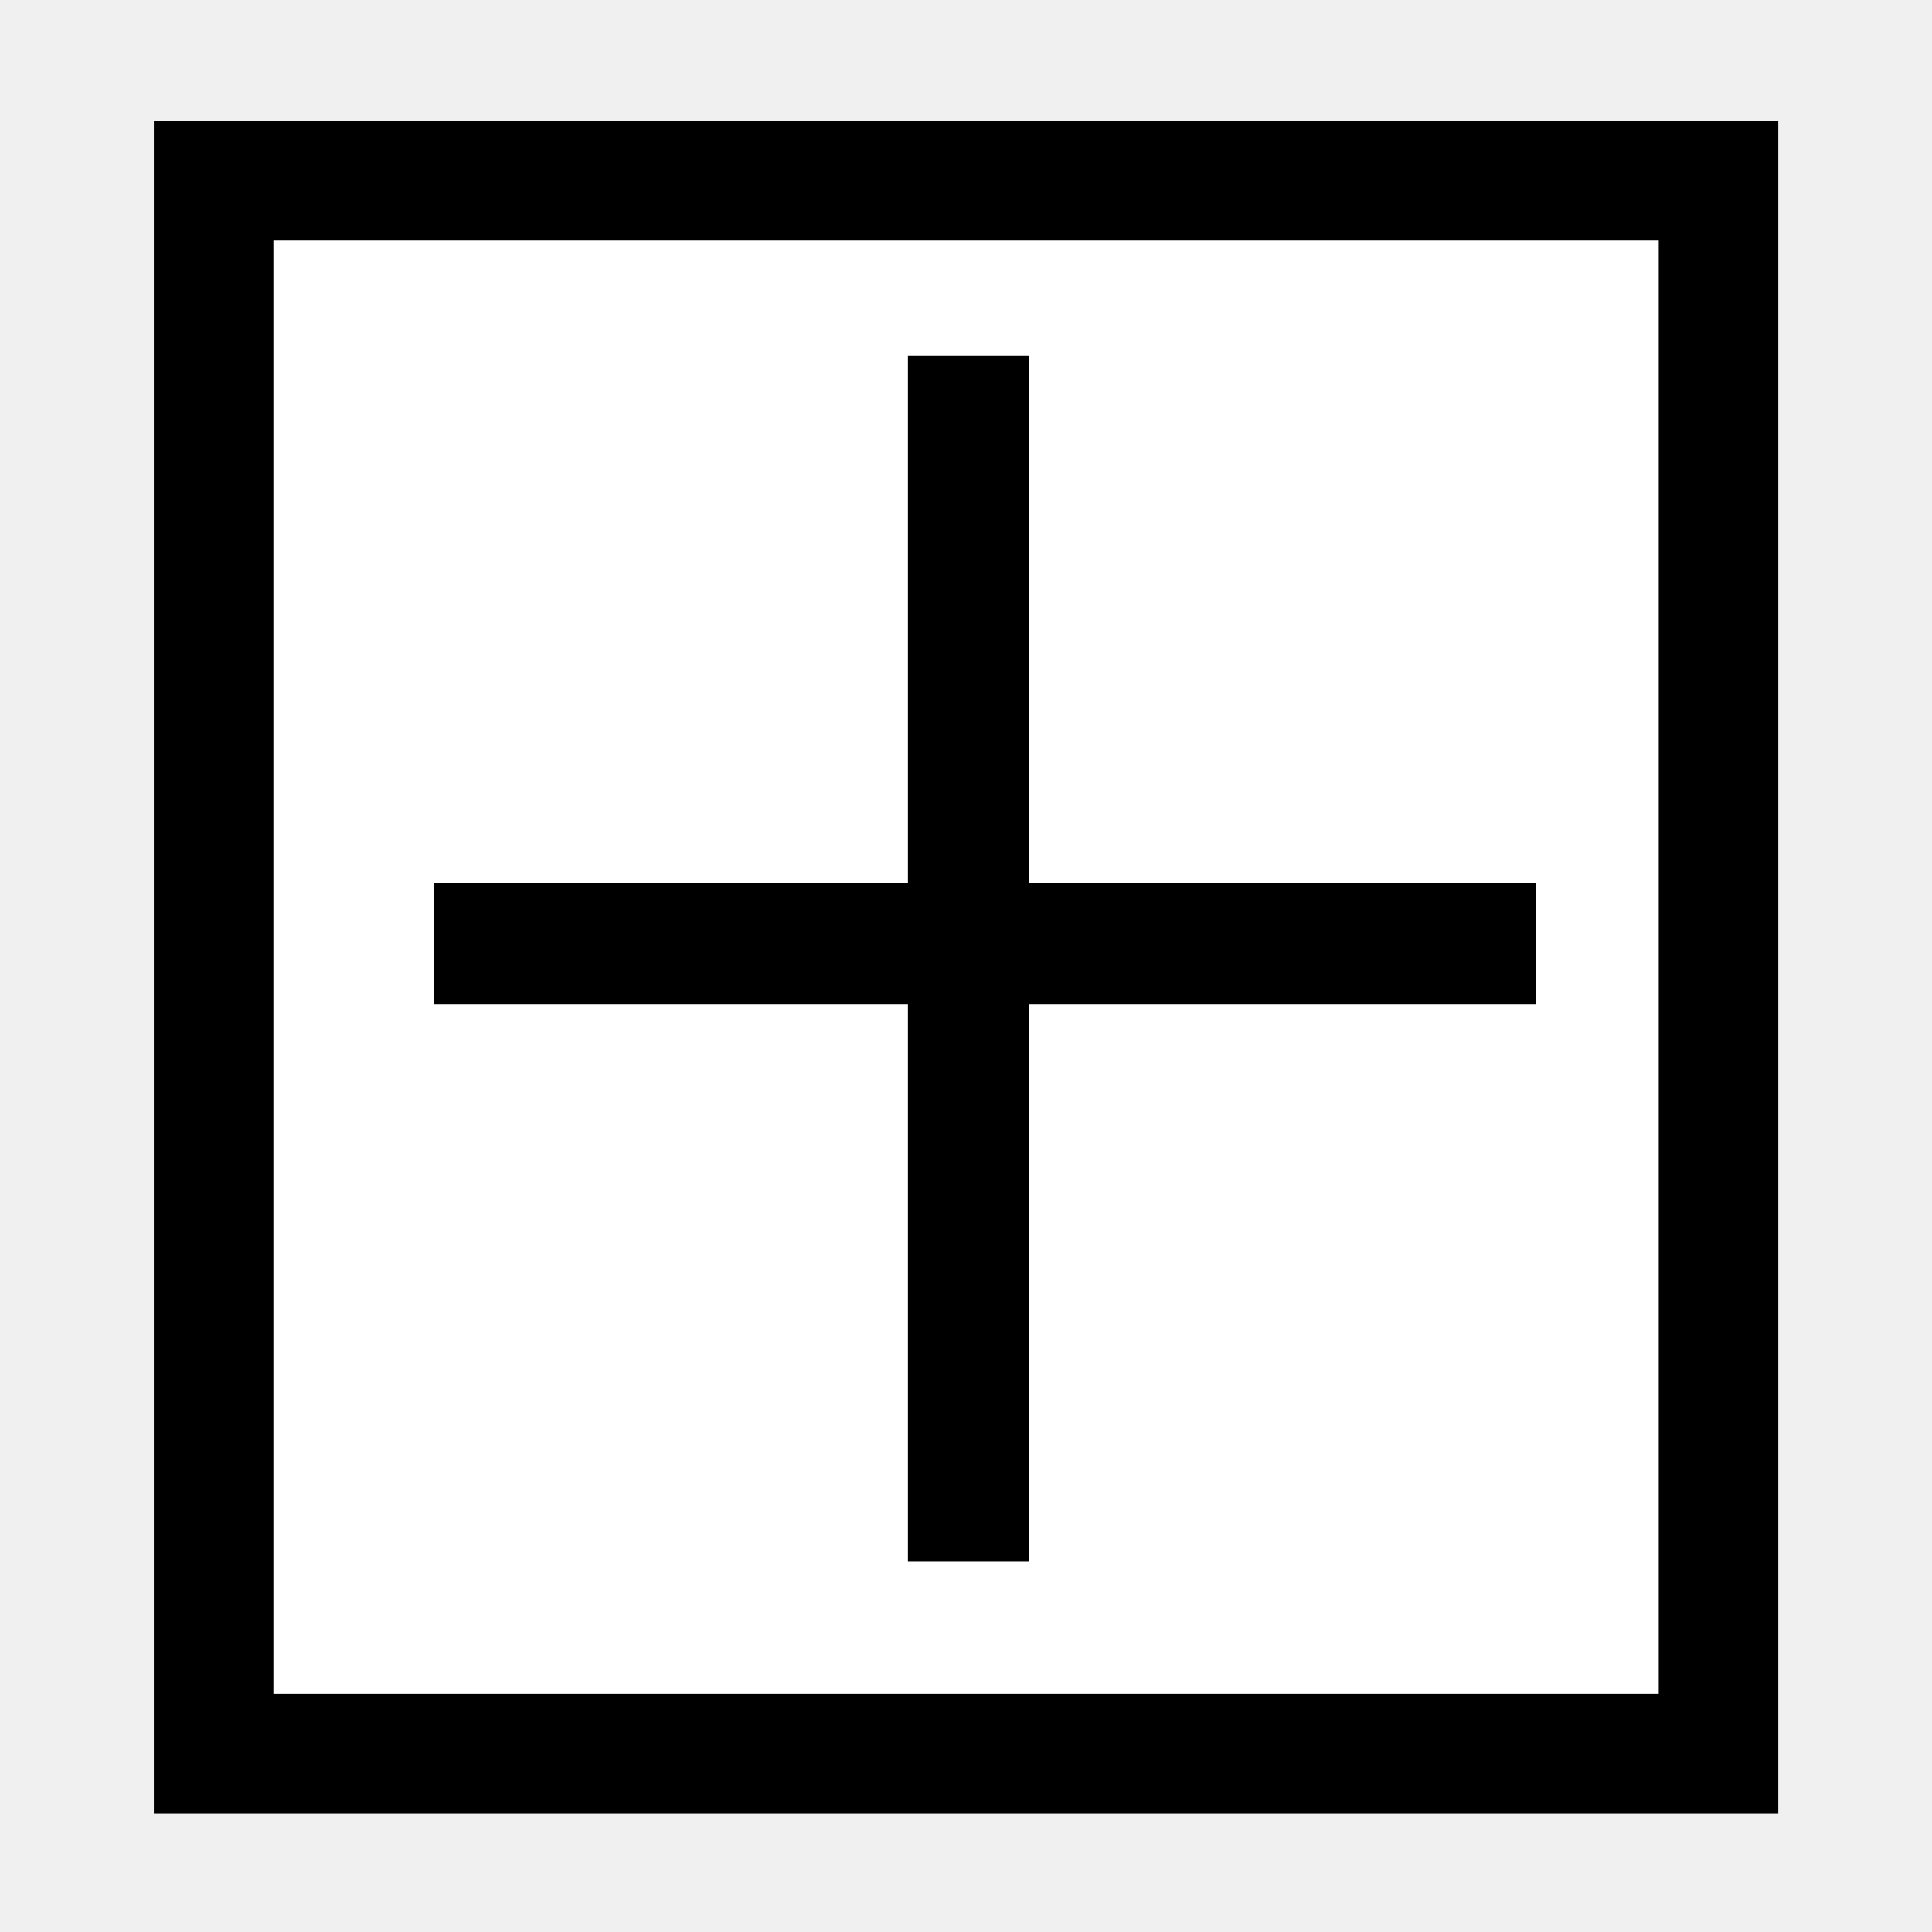
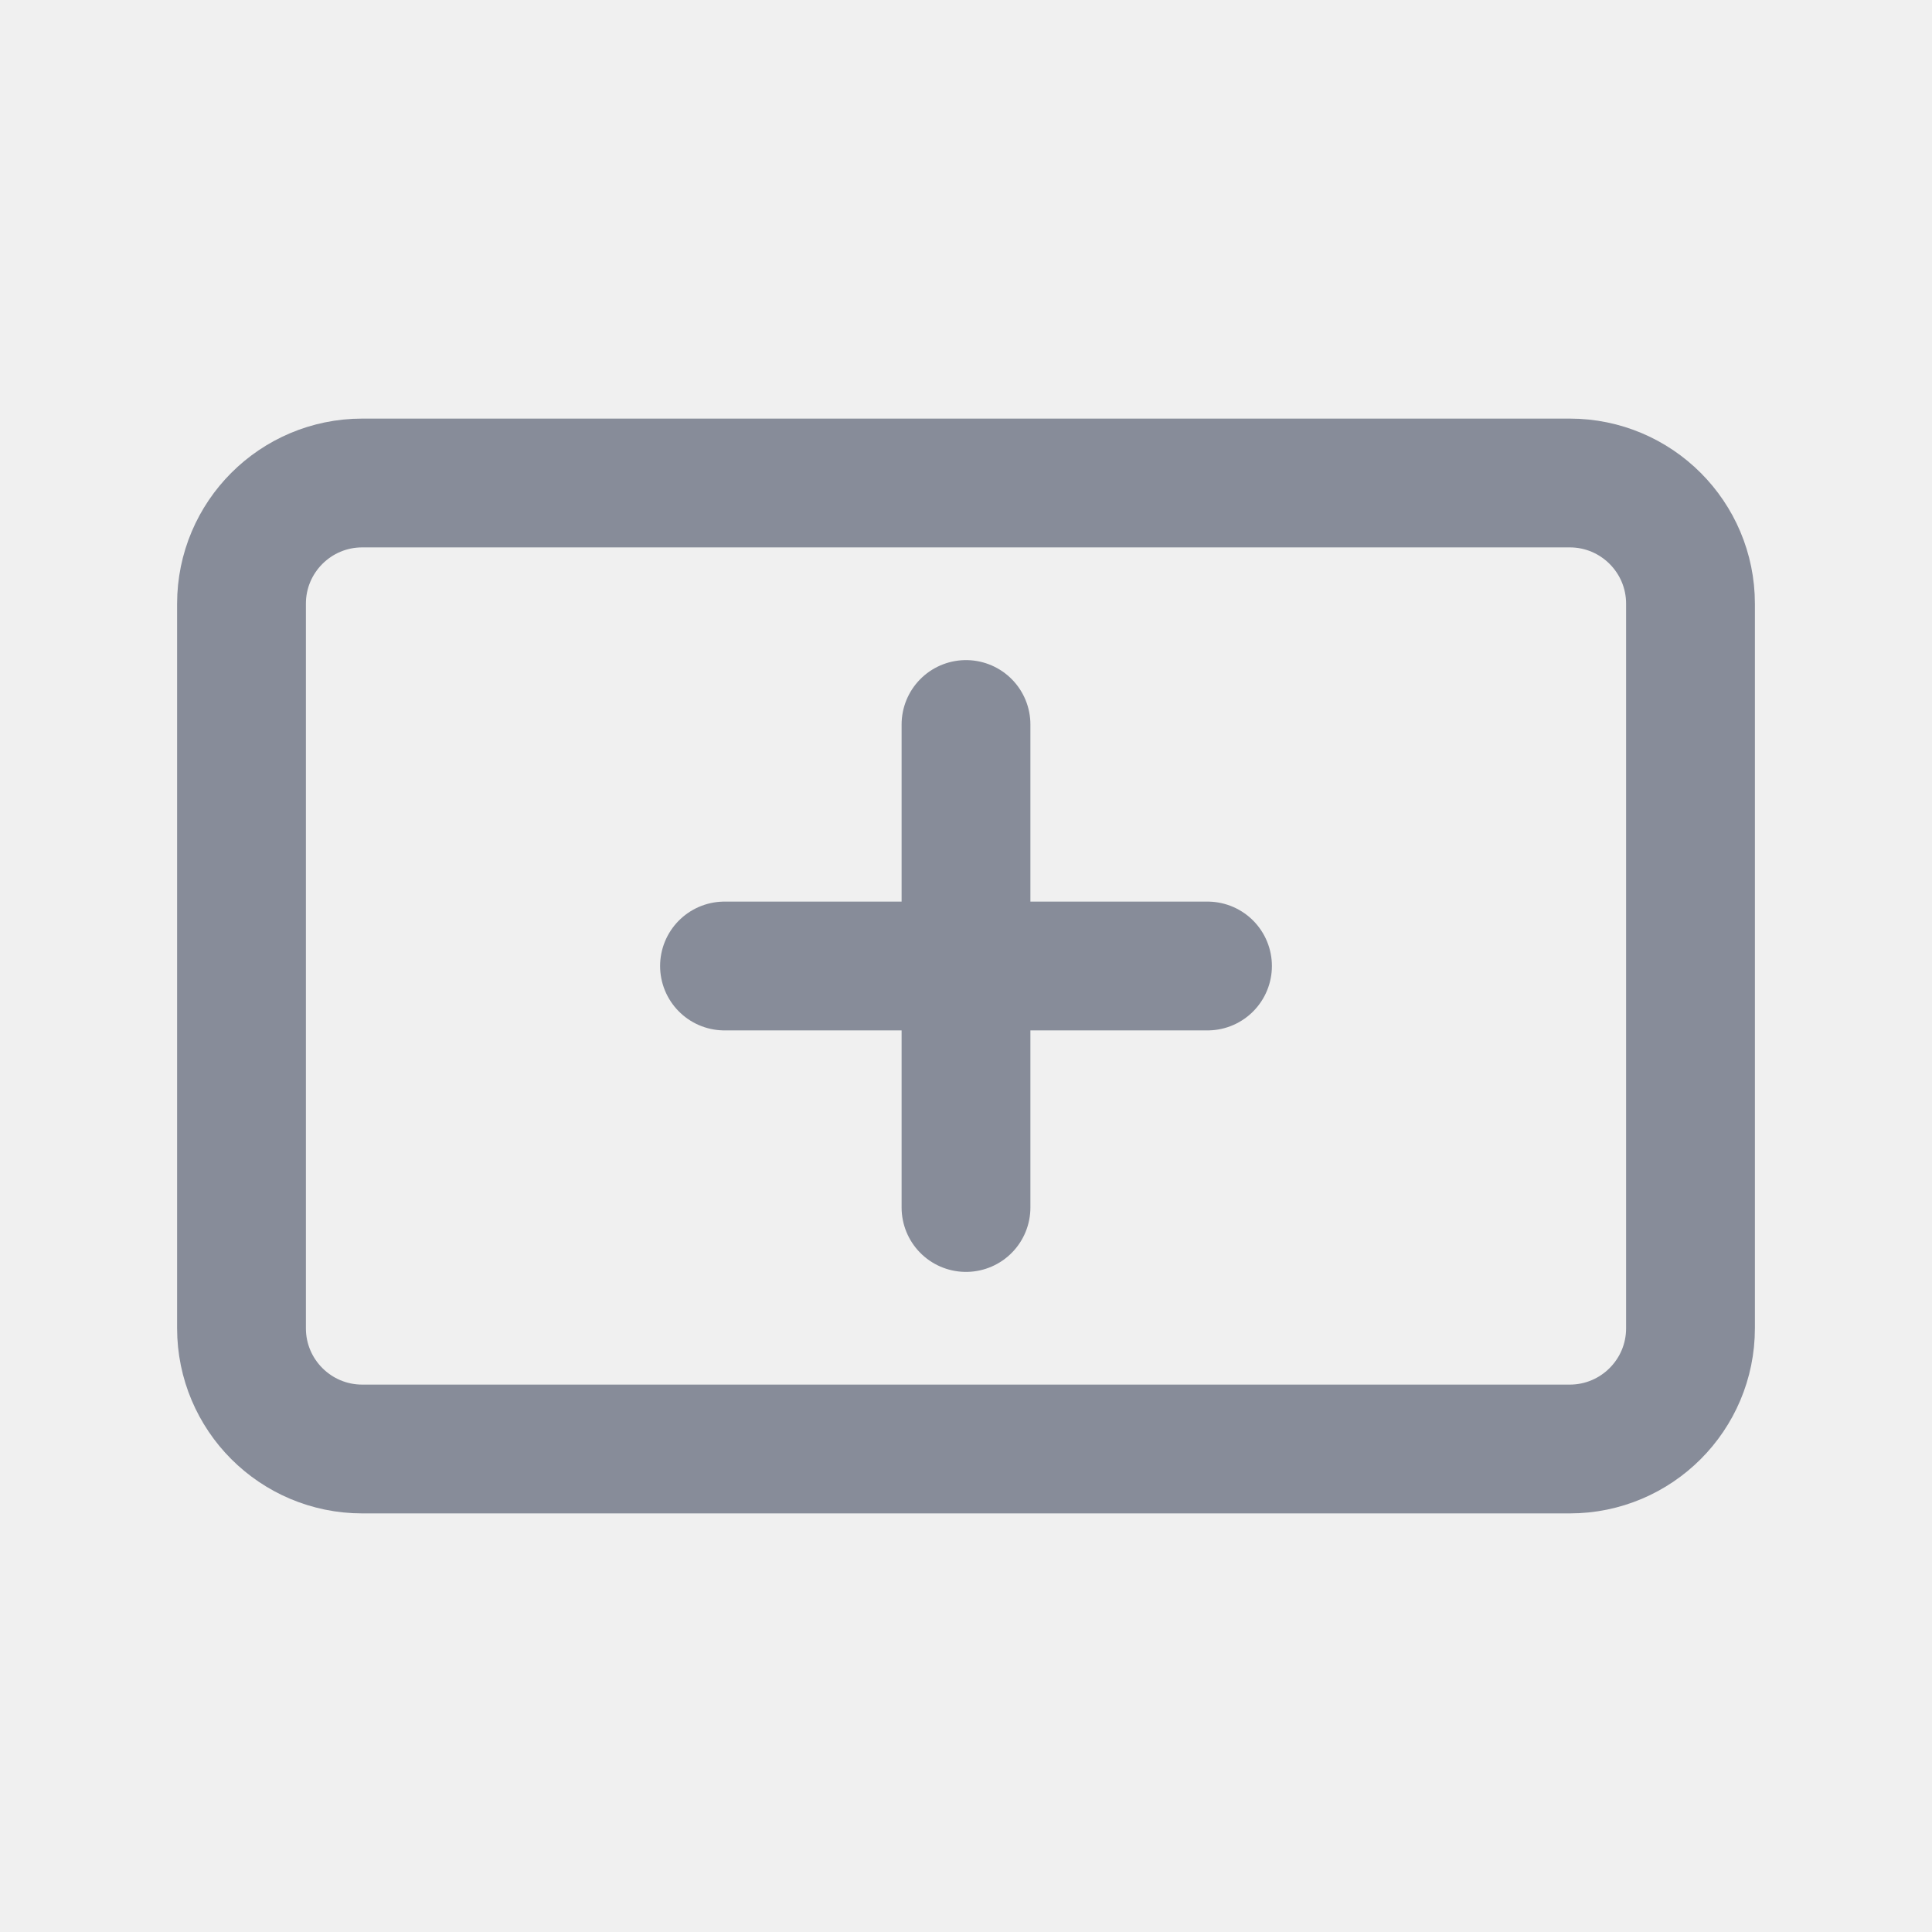
- <svg xmlns="http://www.w3.org/2000/svg" width="16" height="16" id="svg2" version="1.1">
-   <defs id="defs4" />
-   <g id="layer1" transform="translate(0,-1036.362)">
-     <rect style="fill:#ffffff;stroke:#000000;stroke-width:0.99;stroke-opacity:1" id="rect4026" width="12.463" height="13.026" x="1.769" y="1037.859" />
-     <path style="fill:none;stroke:#000000;stroke-width:1px;stroke-linecap:butt;stroke-linejoin:miter;stroke-opacity:1" d="m 8.019,1039.311 0,9.982 0,-5.116 -4.424,0 9.125,0 -4.701,0 z" id="path4028" />
-   </g>
+ <svg xmlns="http://www.w3.org/2000/svg" width="24" height="24" viewBox="0 0 24 24" fill="none" stroke="#878c99" stroke-width="1.6" stroke-linecap="round" stroke-linejoin="round">
+   <rect x="3" y="6" width="18" height="12" rx="1.5" />
+   <path d="M12 9v6M9 12h6" />
</svg>
